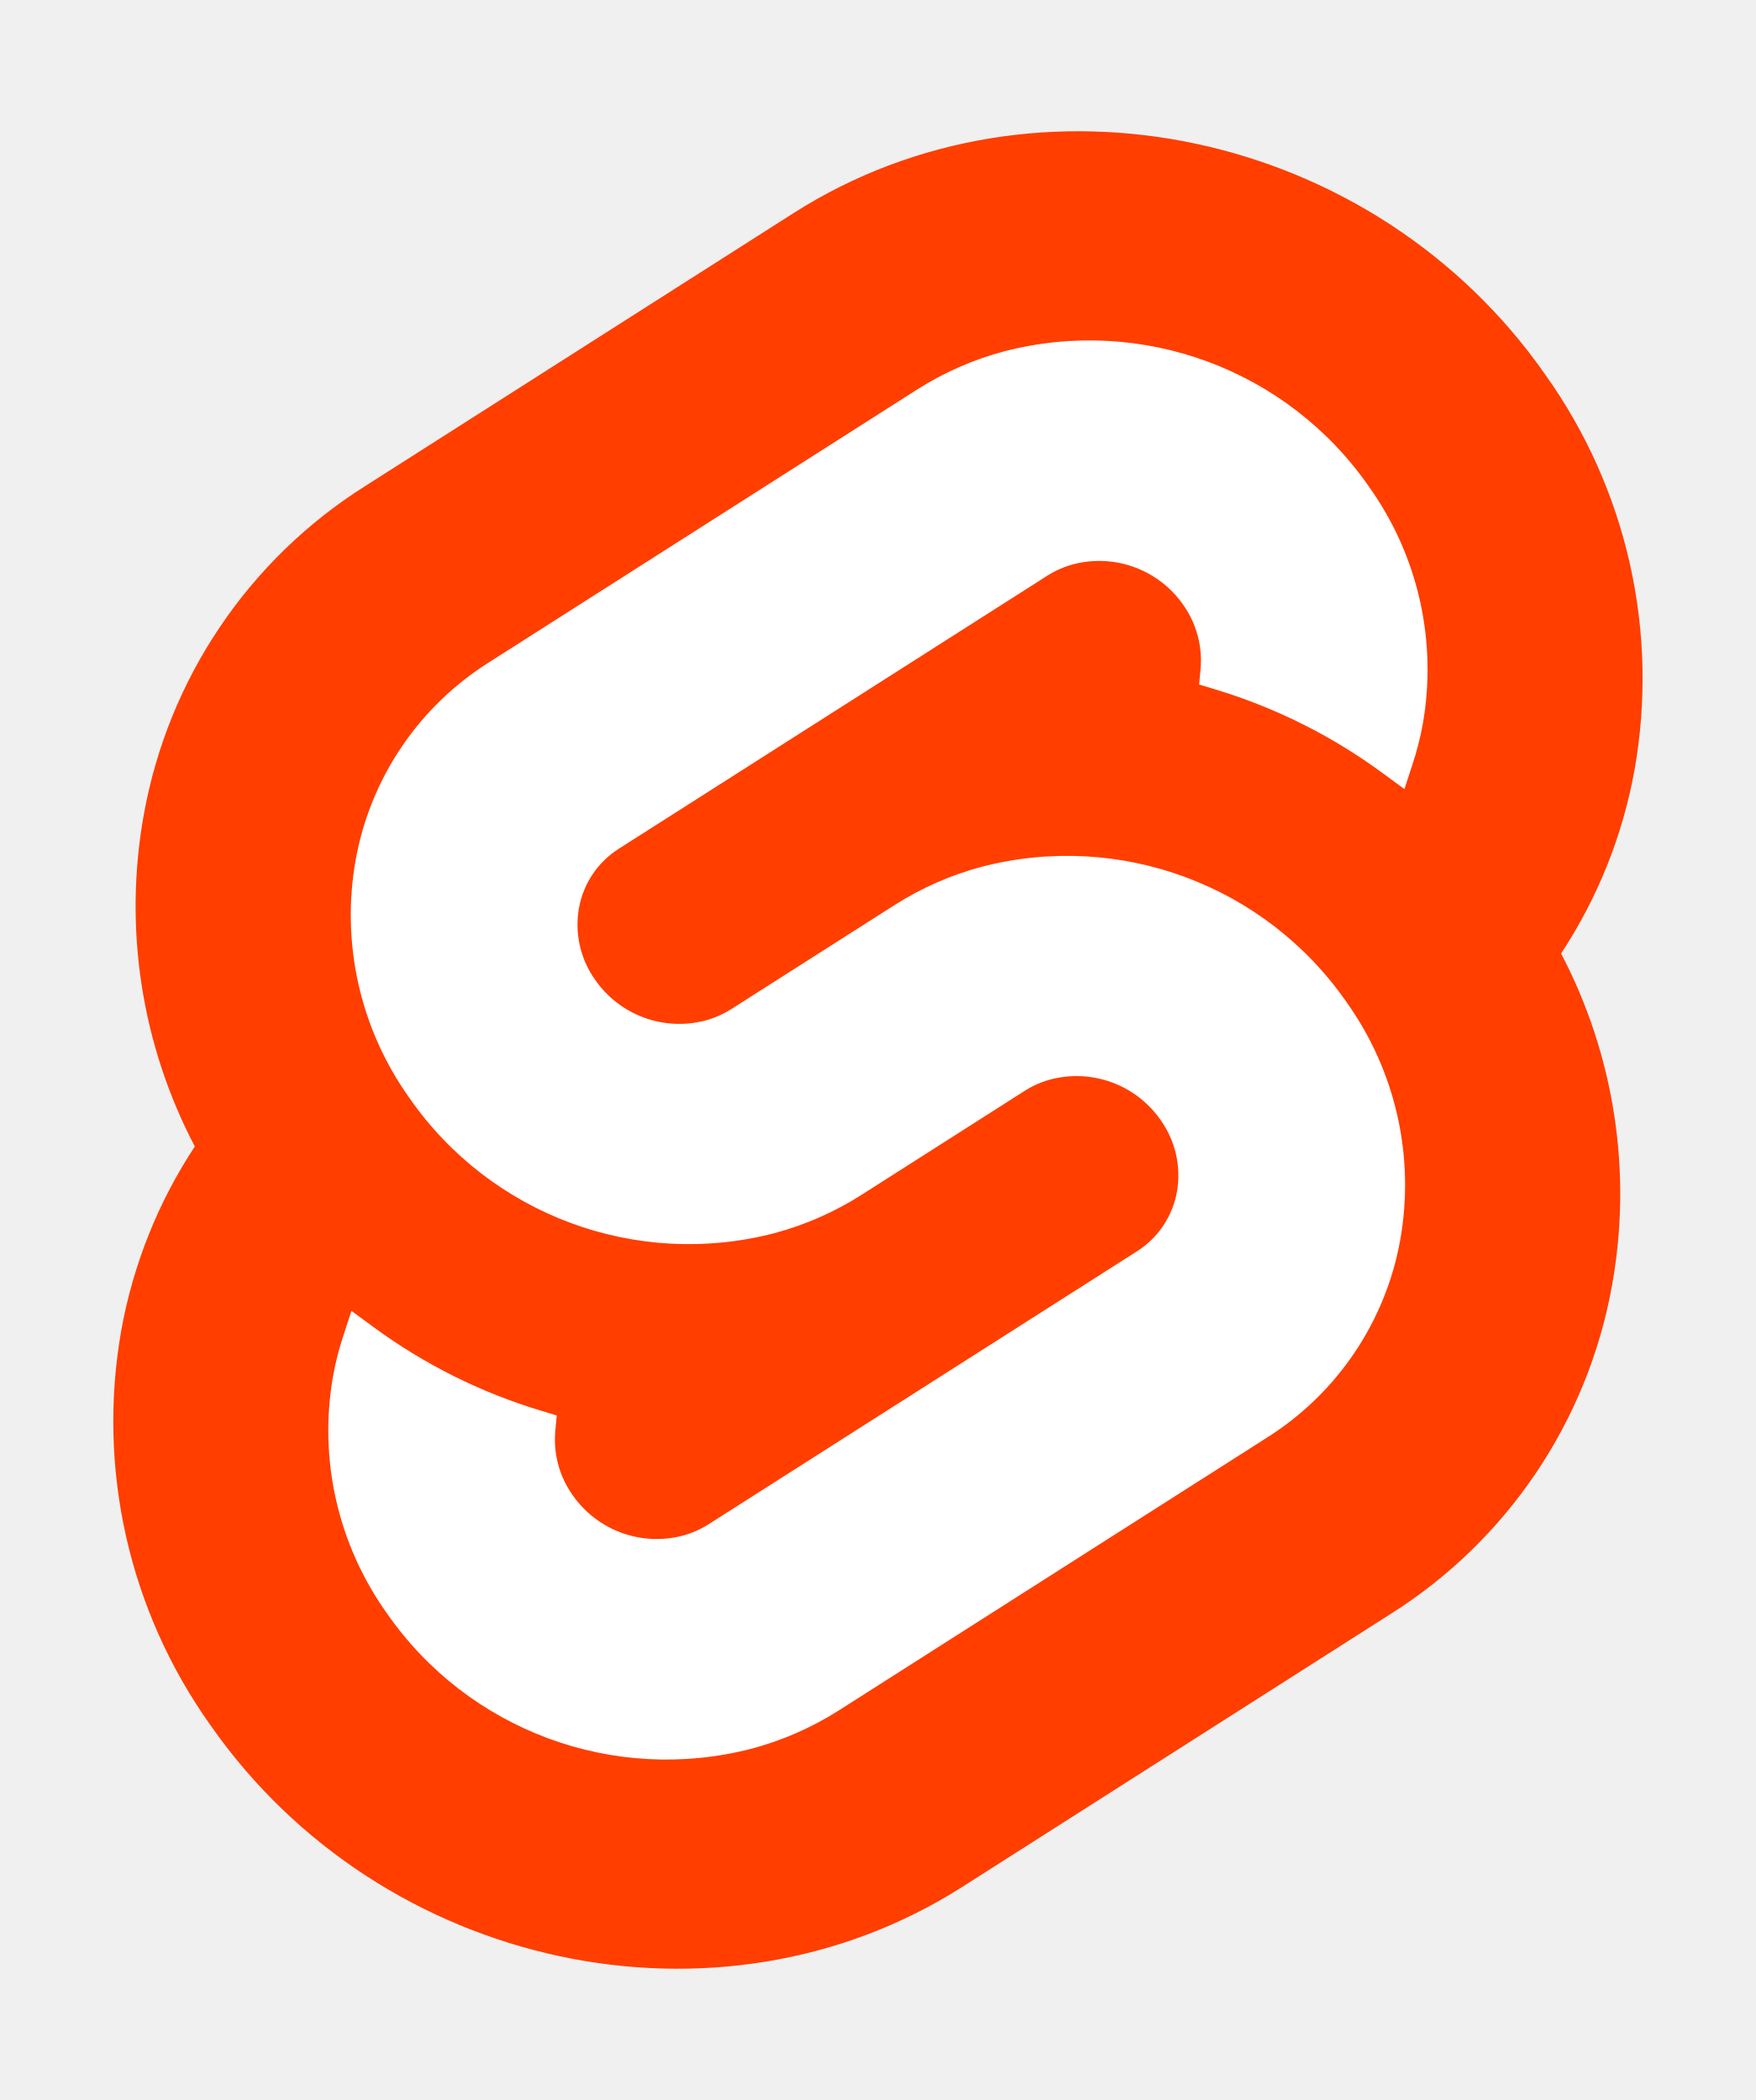
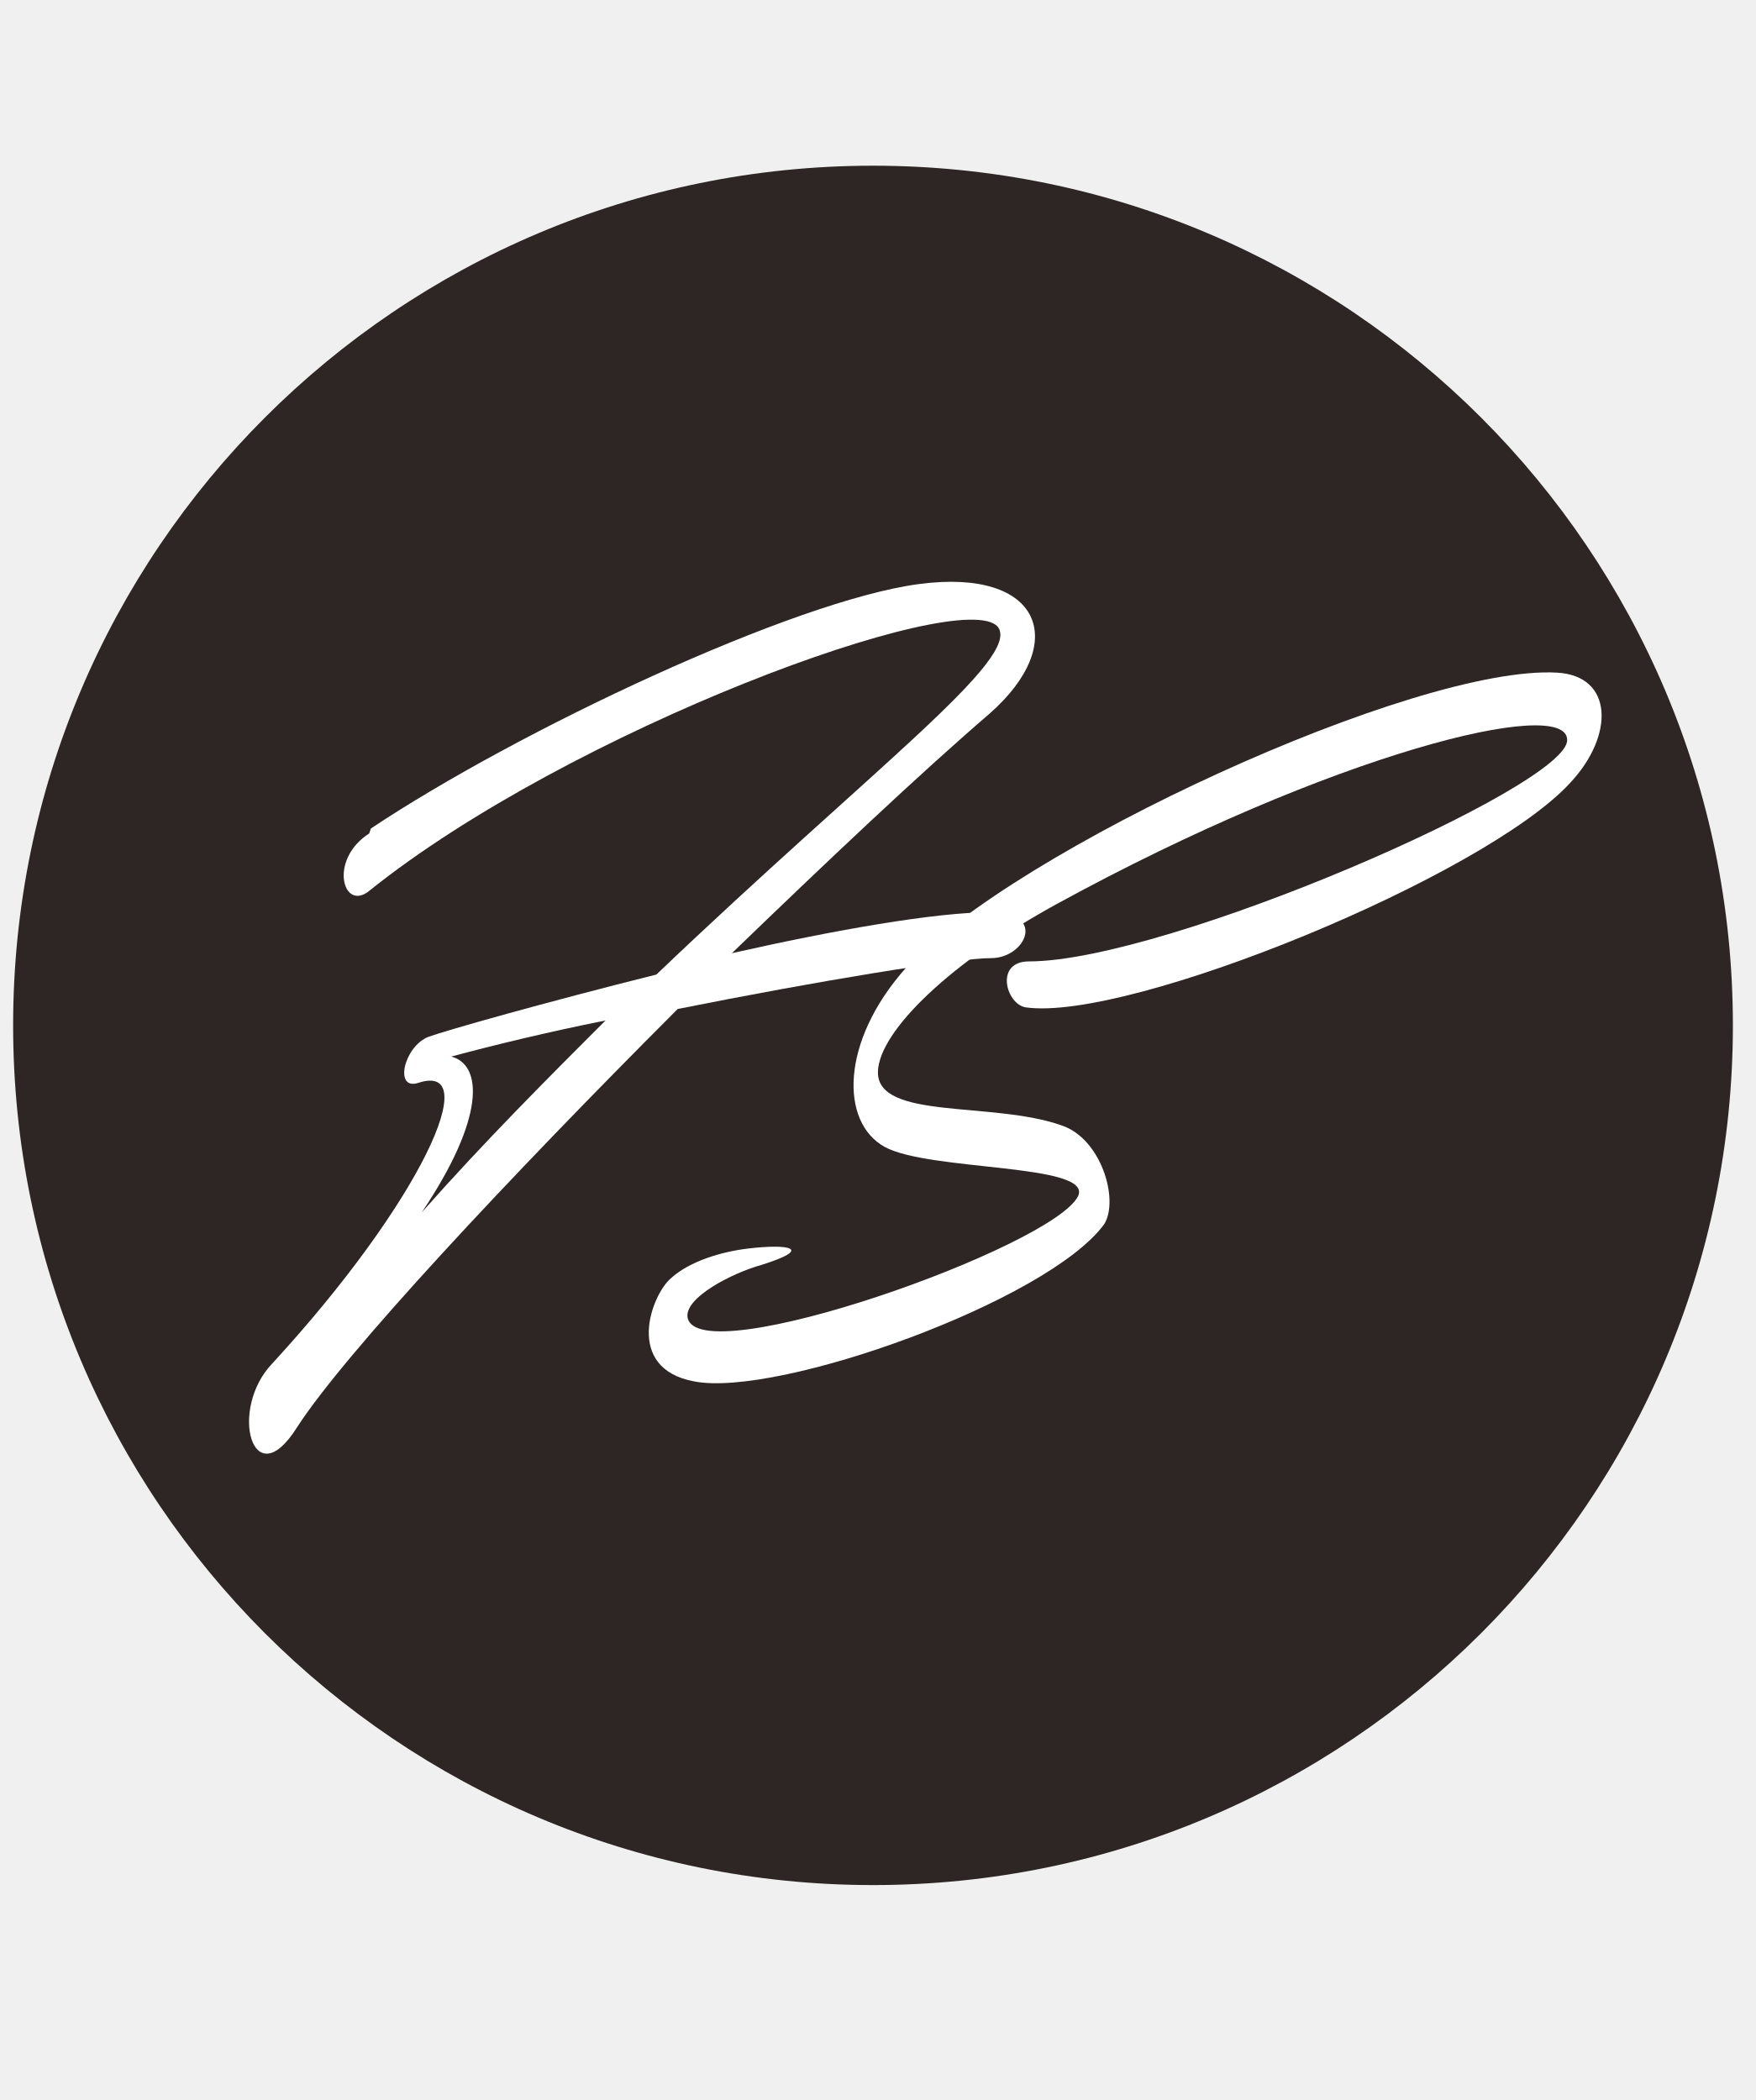
- <svg xmlns="http://www.w3.org/2000/svg" width="107" height="128" viewBox="0 0 107 128">
-   <path d="M94.157 22.819c-10.4-14.885-30.94-19.297-45.792-9.835L22.282 29.608A29.92 29.92 0 0 0 8.764 49.65a31.5 31.5 0 0 0 3.108 20.231 30 30 0 0 0-4.477 11.183 31.9 31.9 0 0 0 5.448 24.116c10.402 14.887 30.942 19.297 45.791 9.835l26.083-16.624A29.92 29.92 0 0 0 98.235 78.35a31.53 31.53 0 0 0-3.105-20.232 30 30 0 0 0 4.474-11.182 31.88 31.88 0 0 0-5.447-24.116" style="fill:#ff3e00" />
-   <path d="M45.817 106.582a20.72 20.72 0 0 1-22.237-8.243 19.17 19.17 0 0 1-3.277-14.503 18 18 0 0 1 .624-2.435l.49-1.498 1.337.981a33.6 33.6 0 0 0 10.203 5.098l.97.294-.09.968a5.85 5.85 0 0 0 1.052 3.878 6.24 6.24 0 0 0 6.695 2.485 5.8 5.8 0 0 0 1.603-.704L69.27 76.28a5.43 5.43 0 0 0 2.45-3.631 5.8 5.8 0 0 0-.987-4.371 6.24 6.24 0 0 0-6.698-2.487 5.7 5.7 0 0 0-1.6.704l-9.953 6.345a19 19 0 0 1-5.296 2.326 20.72 20.72 0 0 1-22.237-8.243 19.17 19.17 0 0 1-3.277-14.502 17.99 17.99 0 0 1 8.13-12.052l26.081-16.623a19 19 0 0 1 5.3-2.329 20.72 20.72 0 0 1 22.237 8.243 19.17 19.17 0 0 1 3.277 14.503 18 18 0 0 1-.624 2.435l-.49 1.498-1.337-.98a33.6 33.6 0 0 0-10.203-5.1l-.97-.294.09-.968a5.86 5.86 0 0 0-1.052-3.878 6.24 6.24 0 0 0-6.696-2.485 5.8 5.8 0 0 0-1.602.704L37.73 51.72a5.42 5.42 0 0 0-2.449 3.63 5.79 5.79 0 0 0 .986 4.372 6.24 6.24 0 0 0 6.698 2.486 5.8 5.8 0 0 0 1.602-.704l9.952-6.342a19 19 0 0 1 5.295-2.328 20.72 20.72 0 0 1 22.237 8.242 19.17 19.17 0 0 1 3.277 14.503 18 18 0 0 1-8.13 12.053l-26.081 16.622a19 19 0 0 1-5.3 2.328" style="fill:#fff" />
+ <svg xmlns="http://www.w3.org/2000/svg" id="Layer_1" version="1.1" viewBox="0 0 107 128">
+   <defs>
+     <style>
+       .st0 {
+         fill: #fff;
+       }
+ 
+       .st1 {
+         fill: #2d2624;
+       }
+     </style>
+   </defs>
+   <circle class="st1" cx="53.2" cy="62.5" r="52.4" />
+   <g>
+     <path class="st0" d="M22.6,50.5c9-6,25.8-13.9,33.4-14.9,7.5-1,9.2,3.6,4.3,7.9-4.3,3.7-9.9,9-15.7,14.6,6.2-1.4,12.4-2.5,15.8-2.5s2.1,2.8,0,2.8-10.6,1.4-19.1,3.1c-10.3,10.3-20.3,21-23.2,25.5-2.7,4.3-4.2-1.1-1.5-3.9,9.1-9.9,12.9-18.4,8.9-17.1-1.5.5-.9-2.2.6-2.8,1.1-.4,7.1-2.1,13.9-3.8,13.2-12.6,22.3-19.3,20.8-21.2-2.2-2.5-26.1,6.3-38.3,16.1-1.6,1.3-2.5-1.9,0-3.5ZM25.7,73.9c3.8-4.3,7.7-8.2,11.2-11.7-3.5.7-6.8,1.5-9.4,2.2,1.9.5,2.1,3.7-1.8,9.5h0Z" />
+     <path class="st0" d="M95.5,45.1c0-2.7-14.3.8-31.1,10-6.4,3.5-10.8,7.7-10.9,10.2-.1,3,7,1.8,11.2,3.3,2.4.8,3.5,4.5,2.6,6-3.4,4.7-19.9,10.6-25,9.6-4.3-.8-2.6-5.3-1.4-6.3,1.1-1,3-1.6,4.7-1.8,2.5-.3,4,0,.8,1-1.8.5-4.7,2-4.5,3.2.6,3.4,22.3-4.3,23.8-7.4.9-2-9.1-1.5-11.8-3-2.7-1.5-2.7-6.4,1.3-10.9,6.6-7.2,31.1-18.5,39.7-18,3.4.2,3.5,3.8.8,6.7-5.2,5.7-26.9,14.6-33.2,13.7-1.2-.2-1.9-2.8.2-2.8,8.4,0,32.9-10.7,32.8-13.5h0Z" />
+   </g>
</svg>
